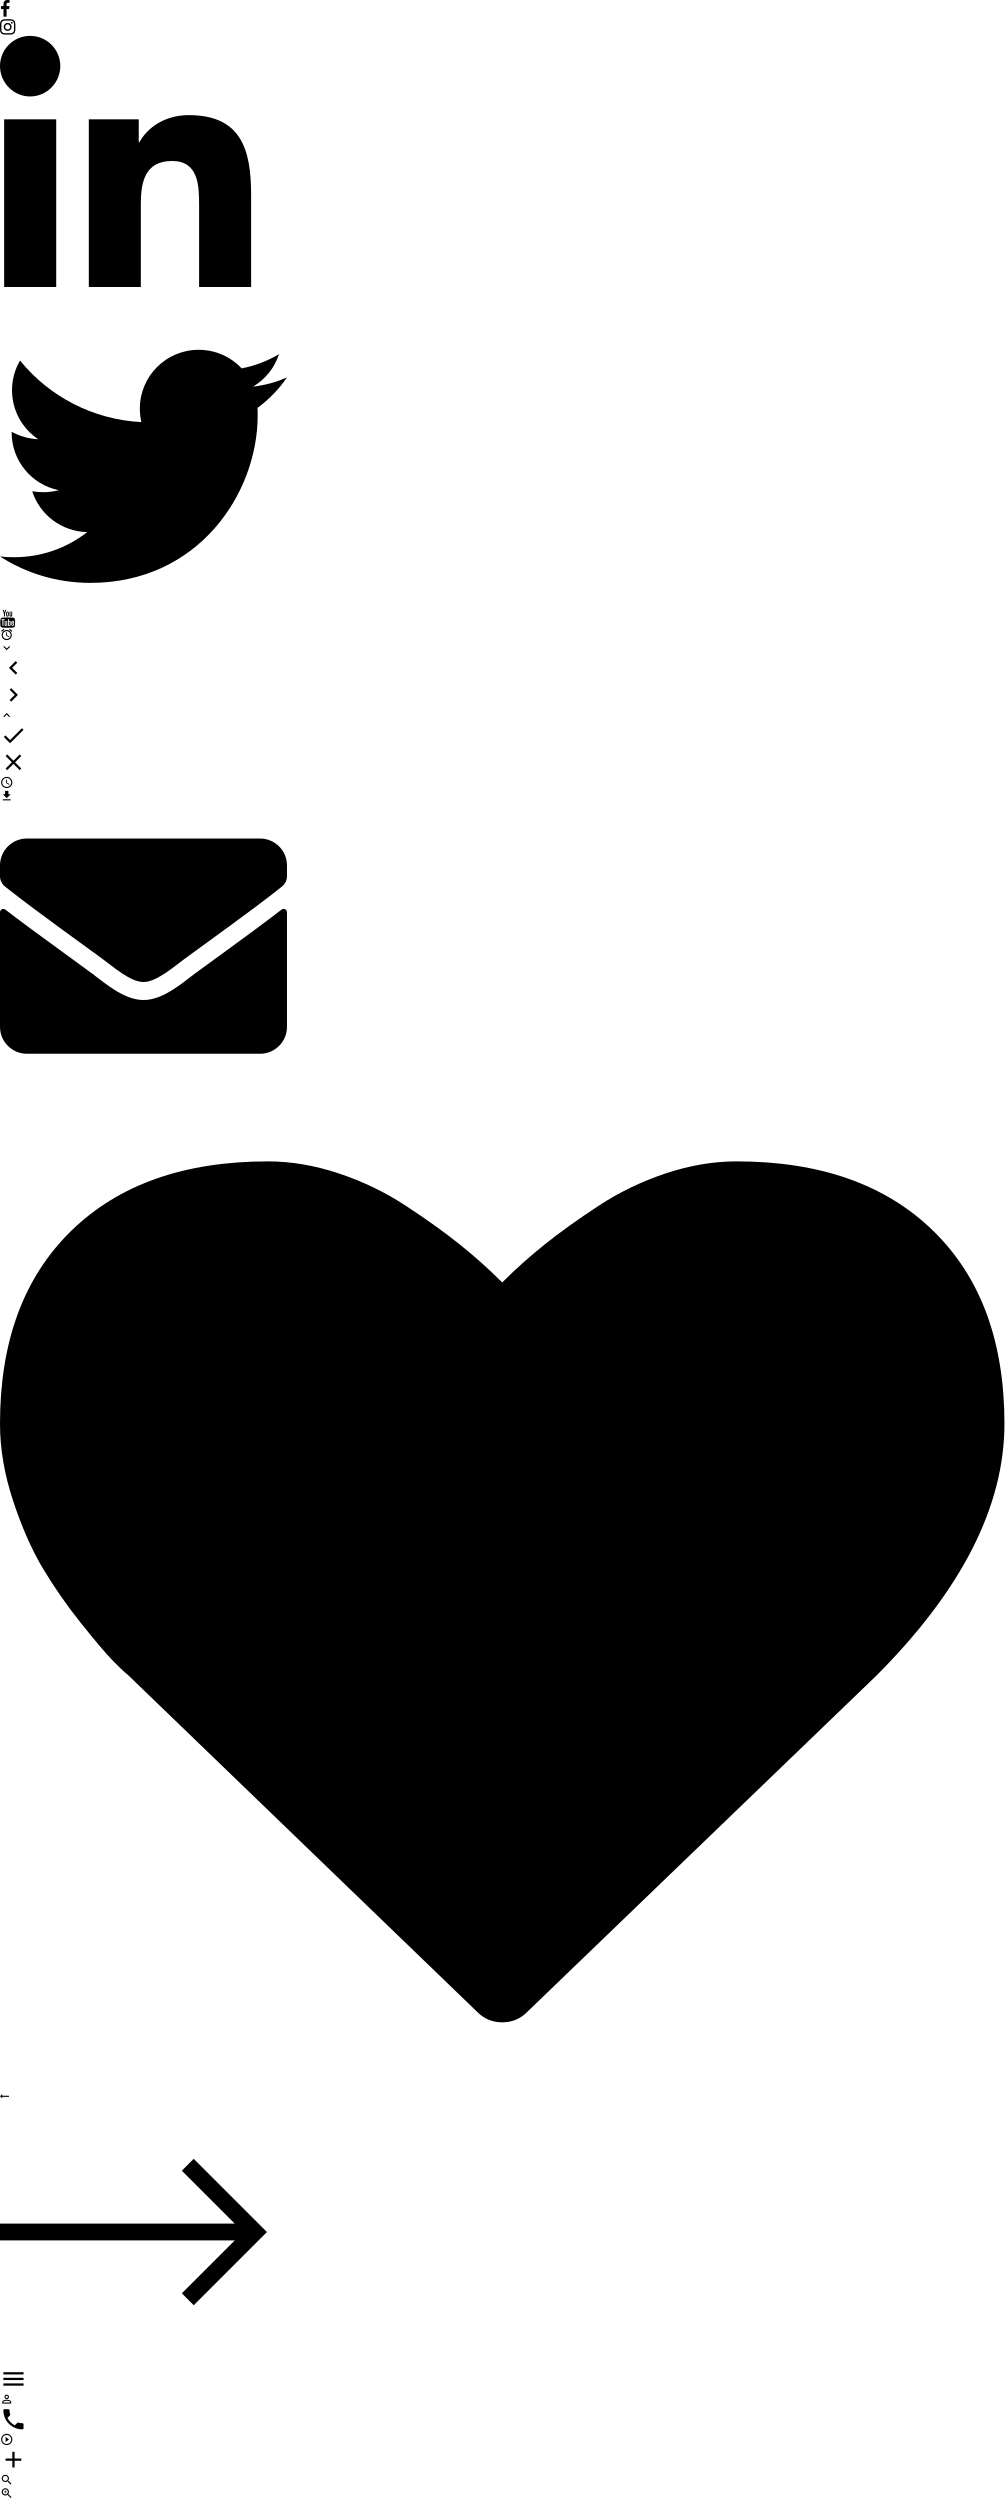
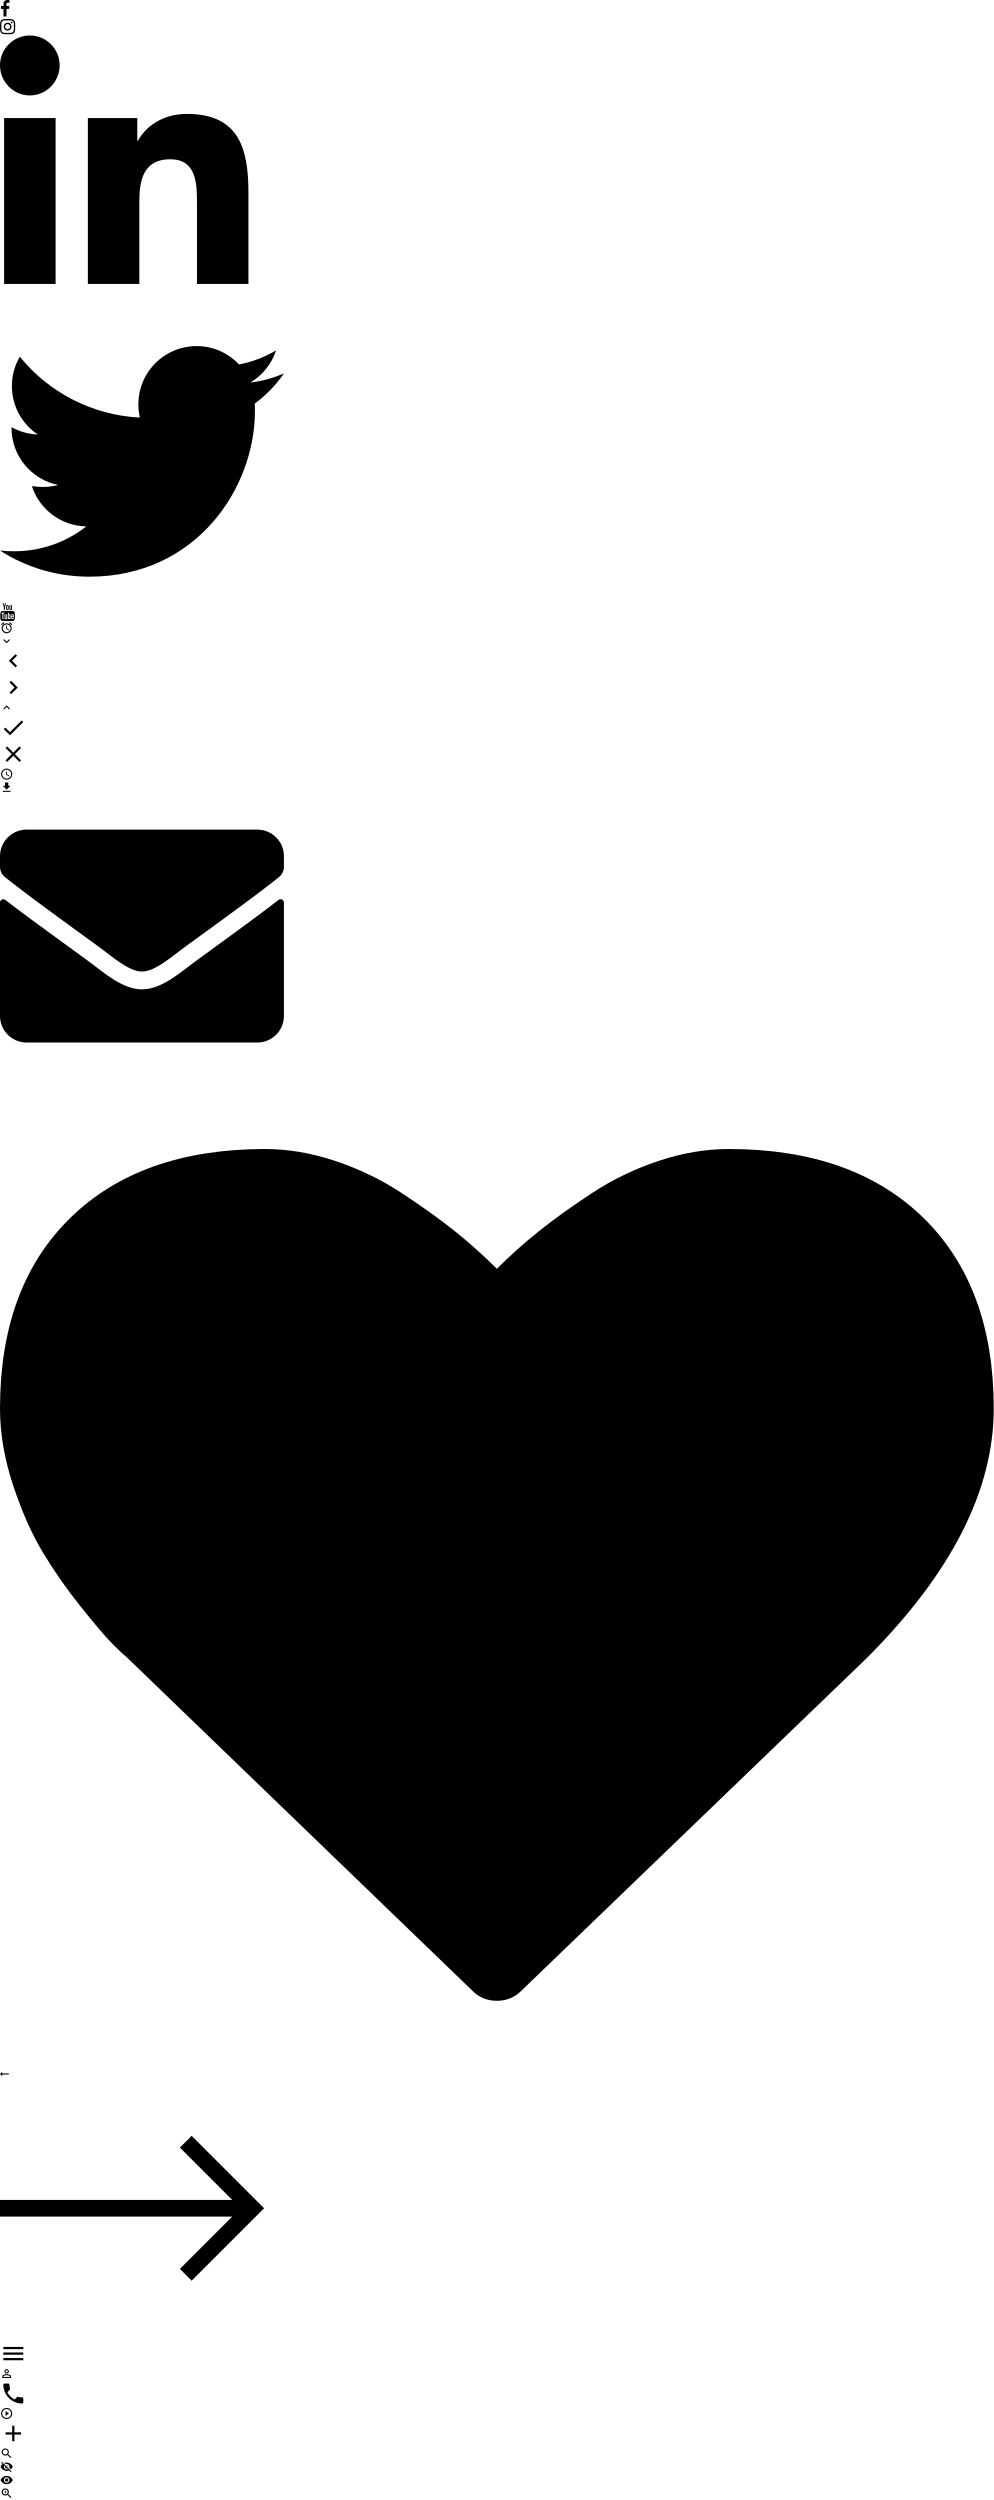
- <svg xmlns="http://www.w3.org/2000/svg" xmlns:xlink="http://www.w3.org/1999/xlink" width="1792" height="4460.213">
+ <svg xmlns="http://www.w3.org/2000/svg" xmlns:xlink="http://www.w3.org/1999/xlink" width="1792" height="4508.213">
  <symbol id="facebook" viewBox="0 0 18 32">
    <path d="M17.125.214v4.714h-2.804q-1.536 0-2.071.643T11.714 7.5v3.375h5.232l-.696 5.286h-4.536v13.554H6.25V16.161H1.696v-5.286H6.25V6.982q0-3.321 1.857-5.152T13.053 0q2.625 0 4.071.214z" />
  </symbol>
  <use xlink:href="#facebook" width="18" height="32" />
  <view id="facebook-icon" viewBox="0 0 18 32" />
  <symbol id="instagram" viewBox="0 0 32 32">
    <path d="M18.286 16q0-1.893-1.339-3.232t-3.232-1.339-3.232 1.339T9.144 16t1.339 3.232 3.232 1.339 3.232-1.339T18.286 16zm2.464 0q0 2.929-2.054 4.982t-4.982 2.054-4.982-2.054T6.678 16t2.054-4.982 4.982-2.054 4.982 2.054T20.75 16zm1.929-7.321q0 .679-.482 1.161t-1.161.482-1.161-.482-.482-1.161.482-1.161 1.161-.482 1.161.482.482 1.161zM13.714 4.75l-1.366-.009q-1.241-.009-1.884 0t-1.723.054-1.839.179-1.277.33q-.893.357-1.571 1.036T3.018 7.911q-.196.518-.33 1.277t-.179 1.839-.054 1.723 0 1.884T2.464 16t-.009 1.366 0 1.884.054 1.723.179 1.839.33 1.277q.357.893 1.036 1.571t1.571 1.036q.518.196 1.277.33t1.839.179 1.723.054 1.884 0 1.366-.009 1.366.009 1.884 0 1.723-.054 1.839-.179 1.277-.33q.893-.357 1.571-1.036t1.036-1.571q.196-.518.33-1.277t.179-1.839.054-1.723 0-1.884T24.964 16t.009-1.366 0-1.884-.054-1.723-.179-1.839-.33-1.277q-.357-.893-1.036-1.571t-1.571-1.036q-.518-.196-1.277-.33t-1.839-.179-1.723-.054-1.884 0-1.366.009zM27.429 16q0 4.089-.089 5.661-.179 3.714-2.214 5.75t-5.75 2.214q-1.571.089-5.661.089t-5.661-.089q-3.714-.179-5.75-2.214T.09 21.661Q.001 20.09.001 16t.089-5.661q.179-3.714 2.214-5.75t5.75-2.214q1.571-.089 5.661-.089t5.661.089q3.714.179 5.75 2.214t2.214 5.75q.089 1.571.089 5.661z" />
  </symbol>
  <use xlink:href="#instagram" y="32" width="32" height="32" />
  <view id="instagram-icon" viewBox="0 32 32 32" />
  <symbol class="svg-inline--fa fa-linkedin-in fa-w-14" id="linkedin" viewBox="0 0 448 512">
    <path fill="currentColor" d="M100.28 448H7.4V148.9h92.88zM53.79 108.1C24.09 108.1 0 83.5 0 53.8a53.79 53.79 0 01107.58 0c0 29.7-24.1 54.3-53.79 54.3zM447.9 448h-92.68V302.4c0-34.7-.7-79.2-48.29-79.2-48.29 0-55.69 37.7-55.69 76.7V448h-92.78V148.9h89.08v40.8h1.3c12.4-23.5 42.69-48.3 87.88-48.3 94 0 111.28 61.9 111.28 142.3V448z" />
  </symbol>
  <use class="svg-inline--fa fa-linkedin-in fa-w-14" xlink:href="#linkedin" y="64" width="448" height="512" />
  <view id="linkedin-icon" viewBox="0 64 448 512" />
  <symbol class="svg-inline--fa fa-twitter fa-w-16" id="twitter" viewBox="0 0 512 512">
    <path fill="currentColor" d="M459.37 151.716c.325 4.548.325 9.097.325 13.645 0 138.72-105.583 298.558-298.558 298.558-59.452 0-114.68-17.219-161.137-47.106 8.447.974 16.568 1.299 25.34 1.299 49.055 0 94.213-16.568 130.274-44.832-46.132-.975-84.792-31.188-98.112-72.772 6.498.974 12.995 1.624 19.818 1.624 9.421 0 18.843-1.3 27.614-3.573-48.081-9.747-84.143-51.98-84.143-102.985v-1.299c13.969 7.797 30.214 12.67 47.431 13.319-28.264-18.843-46.781-51.005-46.781-87.391 0-19.492 5.197-37.36 14.294-52.954 51.655 63.675 129.3 105.258 216.365 109.807-1.624-7.797-2.599-15.918-2.599-24.04 0-57.828 46.782-104.934 104.934-104.934 30.213 0 57.502 12.67 76.67 33.137 23.715-4.548 46.456-13.32 66.599-25.34-7.798 24.366-24.366 44.833-46.132 57.827 21.117-2.273 41.584-8.122 60.426-16.243-14.292 20.791-32.161 39.308-52.628 54.253z" />
  </symbol>
  <use class="svg-inline--fa fa-twitter fa-w-16" xlink:href="#twitter" y="576" width="512" height="512" />
  <view id="twitter-icon" viewBox="0 576 512 512" />
  <symbol id="youtube" viewBox="0 0 32 32">
    <path d="M17.339 22.214v3.768q0 1.196-.696 1.196-.411 0-.804-.393V21.41q.393-.393.804-.393.696 0 .696 1.196zm6.036.018v.821h-1.607v-.821q0-1.214.804-1.214t.804 1.214zm-17.25-3.893h1.911V16.66H2.465v1.679H4.34V28.5h1.786V18.339zM11.268 28.5h1.589v-8.821h-1.589v6.75q-.536.75-1.018.75-.321 0-.375-.375-.018-.054-.018-.625v-6.5H8.268v6.982q0 .875.143 1.304.214.661 1.036.661.857 0 1.821-1.089v.964zm7.661-2.643v-3.518q0-1.304-.161-1.768-.304-1-1.268-1-.893 0-1.661.964V16.66H14.25v11.839h1.589v-.857q.804.982 1.661.982.964 0 1.268-.982.161-.482.161-1.786zm6.035-.178v-.232h-1.625q0 .911-.036 1.089-.125.643-.714.643-.821 0-.821-1.232v-1.554h3.196v-1.839q0-1.411-.482-2.071-.696-.911-1.893-.911-1.214 0-1.911.911-.5.661-.5 2.071v3.089q0 1.411.518 2.071.696.911 1.929.911 1.286 0 1.929-.946.321-.482.375-.964.036-.161.036-1.036zM14.107 9.375v-3.75q0-1.232-.768-1.232t-.768 1.232v3.75q0 1.25.768 1.25t.768-1.25zm12.839 13.411q0 4.179-.464 6.25-.25 1.054-1.036 1.768t-1.821.821Q20.339 32 13.714 32t-9.911-.375q-1.036-.107-1.83-.821T.946 29.036q-.464-2-.464-6.25 0-4.179.464-6.25.25-1.054 1.036-1.768t1.839-.839q3.268-.357 9.893-.357t9.911.357q1.036.125 1.83.839t1.027 1.768q.464 2 .464 6.25zM9.125 0h1.821L8.785 7.125v4.839H6.999V7.125q-.25-1.321-1.089-3.786Q5.249 1.5 4.749 0h1.893L7.91 4.696zm6.607 5.946v3.125q0 1.446-.5 2.107-.679.911-1.893.911-1.196 0-1.875-.911-.5-.679-.5-2.107V5.946q0-1.429.5-2.089.679-.911 1.875-.911 1.214 0 1.893.911.5.661.5 2.089zm5.982-2.892v8.911h-1.625v-.982q-.946 1.107-1.839 1.107-.821 0-1.054-.661-.143-.429-.143-1.339V3.054h1.625v6.554q0 .589.018.625.054.393.375.393.482 0 1.018-.768V3.054h1.625z" />
  </symbol>
  <use xlink:href="#youtube" y="1088" width="32" height="32" />
  <view id="youtube-icon" viewBox="0 1088 32 32" />
  <symbol id="alarm" viewBox="0 0 24 24">
    <path d="M12 20a7 7 0 01-7-7 7 7 0 017-7 7 7 0 017 7 7 7 0 01-7 7m0-16a9 9 0 00-9 9 9 9 0 009 9 9 9 0 009-9 9 9 0 00-9-9m.5 4H11v6l4.75 2.85.75-1.23-4-2.37V8M7.88 3.39L6.6 1.86 2 5.71l1.29 1.53 4.59-3.85M22 5.72l-4.6-3.86-1.29 1.53 4.6 3.86L22 5.72z" />
  </symbol>
  <use xlink:href="#alarm" y="1120" width="24" height="24" />
  <view id="alarm-icon" viewBox="0 1120 24 24" />
  <symbol id="arrow-down" viewBox="0 0 24 24">
    <path d="M7.41 8.58L12 13.17l4.59-4.59L18 10l-6 6-6-6 1.41-1.42z" />
  </symbol>
  <use xlink:href="#arrow-down" y="1144" width="24" height="24" />
  <view id="arrow-down-icon" viewBox="0 1144 24 24" />
  <symbol id="arrow-left" viewBox="0 0 48 48">
    <path d="M30.83 32.67l-9.17-9.17 9.17-9.17L28 11.5l-12 12 12 12z" />
  </symbol>
  <use xlink:href="#arrow-left" y="1168" width="48" height="48" />
  <view id="arrow-left-icon" viewBox="0 1168 48 48" />
  <symbol id="arrow-right" viewBox="0 0 48 48">
    <path d="M17.17 32.92l9.17-9.17-9.17-9.17L20 11.75l12 12-12 12z" />
  </symbol>
  <use xlink:href="#arrow-right" y="1216" width="48" height="48" />
  <view id="arrow-right-icon" viewBox="0 1216 48 48" />
  <symbol id="arrow-up" viewBox="0 0 24 24">
    <path d="M7.41 15.41L12 10.83l4.59 4.58L18 14l-6-6-6 6 1.41 1.41z" />
  </symbol>
  <use xlink:href="#arrow-up" y="1264" width="24" height="24" />
  <view id="arrow-up-icon" viewBox="0 1264 24 24" />
  <symbol id="check" viewBox="0 0 48 48">
    <path d="M18 32.34L9.66 24l-2.83 2.83L18 38l24-24-2.83-2.83z" />
  </symbol>
  <use xlink:href="#check" y="1288" width="48" height="48" />
  <view id="check-icon" viewBox="0 1288 48 48" />
  <symbol id="clear" viewBox="0 0 48 48">
    <path d="M38 12.83L35.17 10 24 21.17 12.83 10 10 12.83 21.17 24 10 35.17 12.83 38 24 26.83 35.17 38 38 35.17 26.83 24z" />
  </symbol>
  <use xlink:href="#clear" y="1336" width="48" height="48" />
  <view id="clear-icon" viewBox="0 1336 48 48" />
  <symbol id="clock" viewBox="0 0 24 24">
    <path d="M11.99 2C6.47 2 2 6.48 2 12s4.47 10 9.99 10C17.52 22 22 17.52 22 12S17.52 2 11.99 2zM12 20c-4.42 0-8-3.58-8-8s3.58-8 8-8 8 3.58 8 8-3.58 8-8 8z" />
    <path d="M0 0h24v24H0z" fill="none" />
    <path d="M12.5 7H11v6l5.25 3.15.75-1.23-4.5-2.67z" />
  </symbol>
  <use xlink:href="#clock" y="1384" width="24" height="24" />
  <view id="clock-icon" viewBox="0 1384 24 24" />
  <symbol id="download" viewBox="0 0 24 24">
    <path d="M5 20h14v-2H5m14-9h-4V3H9v6H5l7 7 7-7z" />
  </symbol>
  <use xlink:href="#download" y="1408" width="24" height="24" />
  <view id="download-icon" viewBox="0 1408 24 24" />
  <symbol id="envelope" viewBox="0 0 512 512">
    <path d="M502.3 190.8c3.9-3.1 9.7-.2 9.7 4.7V400c0 26.5-21.5 48-48 48H48c-26.5 0-48-21.5-48-48V195.6c0-5 5.7-7.8 9.7-4.7 22.4 17.4 52.1 39.5 154.1 113.6 21.1 15.4 56.7 47.8 92.2 47.6 35.7.3 72-32.8 92.3-47.6 102-74.1 131.6-96.3 154-113.7zM256 320c23.2.4 56.6-29.2 73.4-41.4 132.7-96.3 142.8-104.7 173.4-128.7 5.8-4.5 9.2-11.5 9.2-18.9v-19c0-26.5-21.5-48-48-48H48C21.5 64 0 85.5 0 112v19c0 7.4 3.4 14.3 9.2 18.9 30.6 23.9 40.7 32.4 173.4 128.7 16.8 12.2 50.2 41.8 73.4 41.4z" />
  </symbol>
  <use xlink:href="#envelope" y="1432" width="512" height="512" />
  <view id="envelope-icon" viewBox="0 1432 512 512" />
  <symbol id="heart" viewBox="0 0 1792 1792">
    <path d="M896 1664q-26 0-44-18l-624-602q-10-8-27.5-26T145 952.5 77 855 23.5 734 0 596q0-220 127-344t351-124q62 0 126.5 21.5t120 58T820 276t76 68q36-36 76-68t95.5-68.5 120-58T1314 128q224 0 351 124t127 344q0 221-229 450l-623 600q-18 18-44 18z" />
  </symbol>
  <use xlink:href="#heart" y="1944" width="1792" height="1792" />
  <view id="heart-icon" viewBox="0 1944 1792 1792" />
  <symbol id="long-arrow-left" viewBox="0 0 16 8">
    <g fill="none" fill-rule="evenodd">
      <path d="M0 0h24v24H0z" transform="matrix(-1 0 0 1 20 -8)" />
      <path fill="#000" fill-rule="nonzero" d="M16.01 11H4v2h12.01v3L20 12l-3.99-4z" transform="matrix(-1 0 0 1 20 -8)" />
    </g>
  </symbol>
  <use xlink:href="#long-arrow-left" y="3736" width="16" height="8" />
  <view id="long-arrow-left-icon" viewBox="0 3736 16 8" />
  <symbol id="long-arrow" viewBox="0 0 476.213 476.213">
    <path d="M345.606 107.5l-21.212 21.213 94.393 94.394H0v30h418.787L324.394 347.5l21.212 21.213 130.607-130.607z" />
  </symbol>
  <use xlink:href="#long-arrow" y="3744" width="476.213" height="476.213" />
  <view id="long-arrow-icon" viewBox="0 3744 476.213 476.213" />
  <symbol id="menu" viewBox="0 0 48 48">
    <path d="M6 36h36v-4H6v4zm0-10h36v-4H6v4zm0-14v4h36v-4H6z" />
  </symbol>
  <use xlink:href="#menu" y="4220.213" width="48" height="48" />
  <view id="menu-icon" viewBox="0 4220.213 48 48" />
  <symbol id="person" viewBox="0 0 24 24">
    <path d="M12 5.9a2.1 2.1 0 110 4.2 2.1 2.1 0 010-4.2m0 9c2.97 0 6.1 1.46 6.1 2.1v1.1H5.9V17c0-.64 3.13-2.1 6.1-2.1M12 4C9.79 4 8 5.79 8 8s1.79 4 4 4 4-1.79 4-4-1.79-4-4-4zm0 9c-2.67 0-8 1.34-8 4v3h16v-3c0-2.66-5.33-4-8-4z" />
    <path d="M0 0h24v24H0z" fill="none" />
  </symbol>
  <use xlink:href="#person" y="4268.213" width="24" height="24" />
  <view id="person-icon" viewBox="0 4268.213 24 24" />
  <symbol id="phone" viewBox="0 0 48 48">
    <path d="M13.25 21.59a30.12 30.12 0 0013.18 13.17l4.4-4.41c.55-.55 1.34-.71 2.03-.49C35.1 30.6 37.51 31 40 31c1.11 0 2 .89 2 2v7c0 1.11-.89 2-2 2C21.22 42 6 26.78 6 8a2 2 0 012-2h7c1.11 0 2 .89 2 2 0 2.49.4 4.9 1.14 7.14.22.69.06 1.48-.49 2.03l-4.4 4.42z" />
  </symbol>
  <use xlink:href="#phone" y="4292.213" width="48" height="48" />
  <view id="phone-icon" viewBox="0 4292.213 48 48" />
  <symbol id="play" viewBox="0 0 24 24">
    <path d="M0 0h24v24H0z" fill="none" />
    <path d="M10 16.5l6-4.5-6-4.5v9zM12 2C6.48 2 2 6.48 2 12s4.48 10 10 10 10-4.48 10-10S17.52 2 12 2zm0 18c-4.41 0-8-3.59-8-8s3.59-8 8-8 8 3.59 8 8-3.59 8-8 8z" />
  </symbol>
  <use xlink:href="#play" y="4340.213" width="24" height="24" />
  <view id="play-icon" viewBox="0 4340.213 24 24" />
  <symbol id="plus" viewBox="0 0 48 48">
    <path d="M38 26H26v12h-4V26H10v-4h12V10h4v12h12v4z" />
  </symbol>
  <use xlink:href="#plus" y="4364.213" width="48" height="48" />
  <view id="plus-icon" viewBox="0 4364.213 48 48" />
  <symbol id="search" viewBox="0 0 24 24">
    <path d="M9.5 3A6.5 6.5 0 0116 9.5c0 1.61-.59 3.09-1.56 4.23l.27.27h.79l5 5-1.5 1.5-5-5v-.79l-.27-.27A6.516 6.516 0 019.5 16 6.5 6.5 0 013 9.5 6.5 6.5 0 019.5 3m0 2C7 5 5 7 5 9.5S7 14 9.5 14 14 12 14 9.5 12 5 9.5 5z" />
  </symbol>
  <use xlink:href="#search" y="4412.213" width="24" height="24" />
  <view id="search-icon" viewBox="0 4412.213 24 24" />
+   <symbol id="visibility_off" viewBox="0 0 24 24">
+     <path d="M0 0h24v24H0zm0 0h24v24H0zm0 0h24v24H0zm0 0h24v24H0z" fill="none" />
+     <path d="M12 7c2.76 0 5 2.24 5 5 0 .65-.13 1.26-.36 1.83l2.92 2.92c1.51-1.26 2.7-2.89 3.43-4.75-1.73-4.39-6-7.5-11-7.5-1.4 0-2.74.25-3.98.7l2.16 2.16C10.74 7.13 11.35 7 12 7zM2 4.27l2.28 2.28.46.46A11.804 11.804 0 001 12c1.73 4.39 6 7.5 11 7.5 1.55 0 3.03-.3 4.38-.84l.42.42L19.73 22 21 20.73 3.27 3 2 4.27zM7.53 9.8l1.55 1.55c-.05.21-.08.43-.08.65 0 1.66 1.34 3 3 3 .22 0 .44-.03.65-.08l1.55 1.55c-.67.33-1.41.53-2.2.53-2.76 0-5-2.24-5-5 0-.79.2-1.53.53-2.2zm4.31-.78l3.15 3.15.02-.16c0-1.66-1.34-3-3-3l-.17.01z" />
+   </symbol>
+   <use xlink:href="#visibility_off" y="4436.213" width="24" height="24" />
+   <view id="visibility_off-icon" viewBox="0 4436.213 24 24" />
+   <symbol id="visibility" viewBox="0 0 24 24">
+     <path d="M0 0h24v24H0z" fill="none" />
+     <path d="M12 4.5C7 4.5 2.73 7.61 1 12c1.73 4.39 6 7.5 11 7.5s9.27-3.11 11-7.5c-1.73-4.39-6-7.5-11-7.5zM12 17c-2.76 0-5-2.24-5-5s2.24-5 5-5 5 2.24 5 5-2.24 5-5 5zm0-8c-1.66 0-3 1.34-3 3s1.34 3 3 3 3-1.34 3-3-1.34-3-3-3z" />
+   </symbol>
+   <use xlink:href="#visibility" y="4460.213" width="24" height="24" />
+   <view id="visibility-icon" viewBox="0 4460.213 24 24" />
  <symbol id="zoom-in" viewBox="0 0 24 24">
    <path d="M15.5 14h-.79l-.28-.27A6.471 6.471 0 0016 9.5 6.5 6.5 0 109.5 16c1.61 0 3.09-.59 4.23-1.57l.27.28v.79l5 4.99L20.49 19l-4.99-5zm-6 0C7.01 14 5 11.99 5 9.5S7.01 5 9.5 5 14 7.01 14 9.5 11.99 14 9.5 14z" />
    <path d="M12 10h-2v2H9v-2H7V9h2V7h1v2h2v1z" />
  </symbol>
-   <use xlink:href="#zoom-in" y="4436.213" width="24" height="24" />
-   <view id="zoom-in-icon" viewBox="0 4436.213 24 24" />
+   <use xlink:href="#zoom-in" y="4484.213" width="24" height="24" />
+   <view id="zoom-in-icon" viewBox="0 4484.213 24 24" />
</svg>
